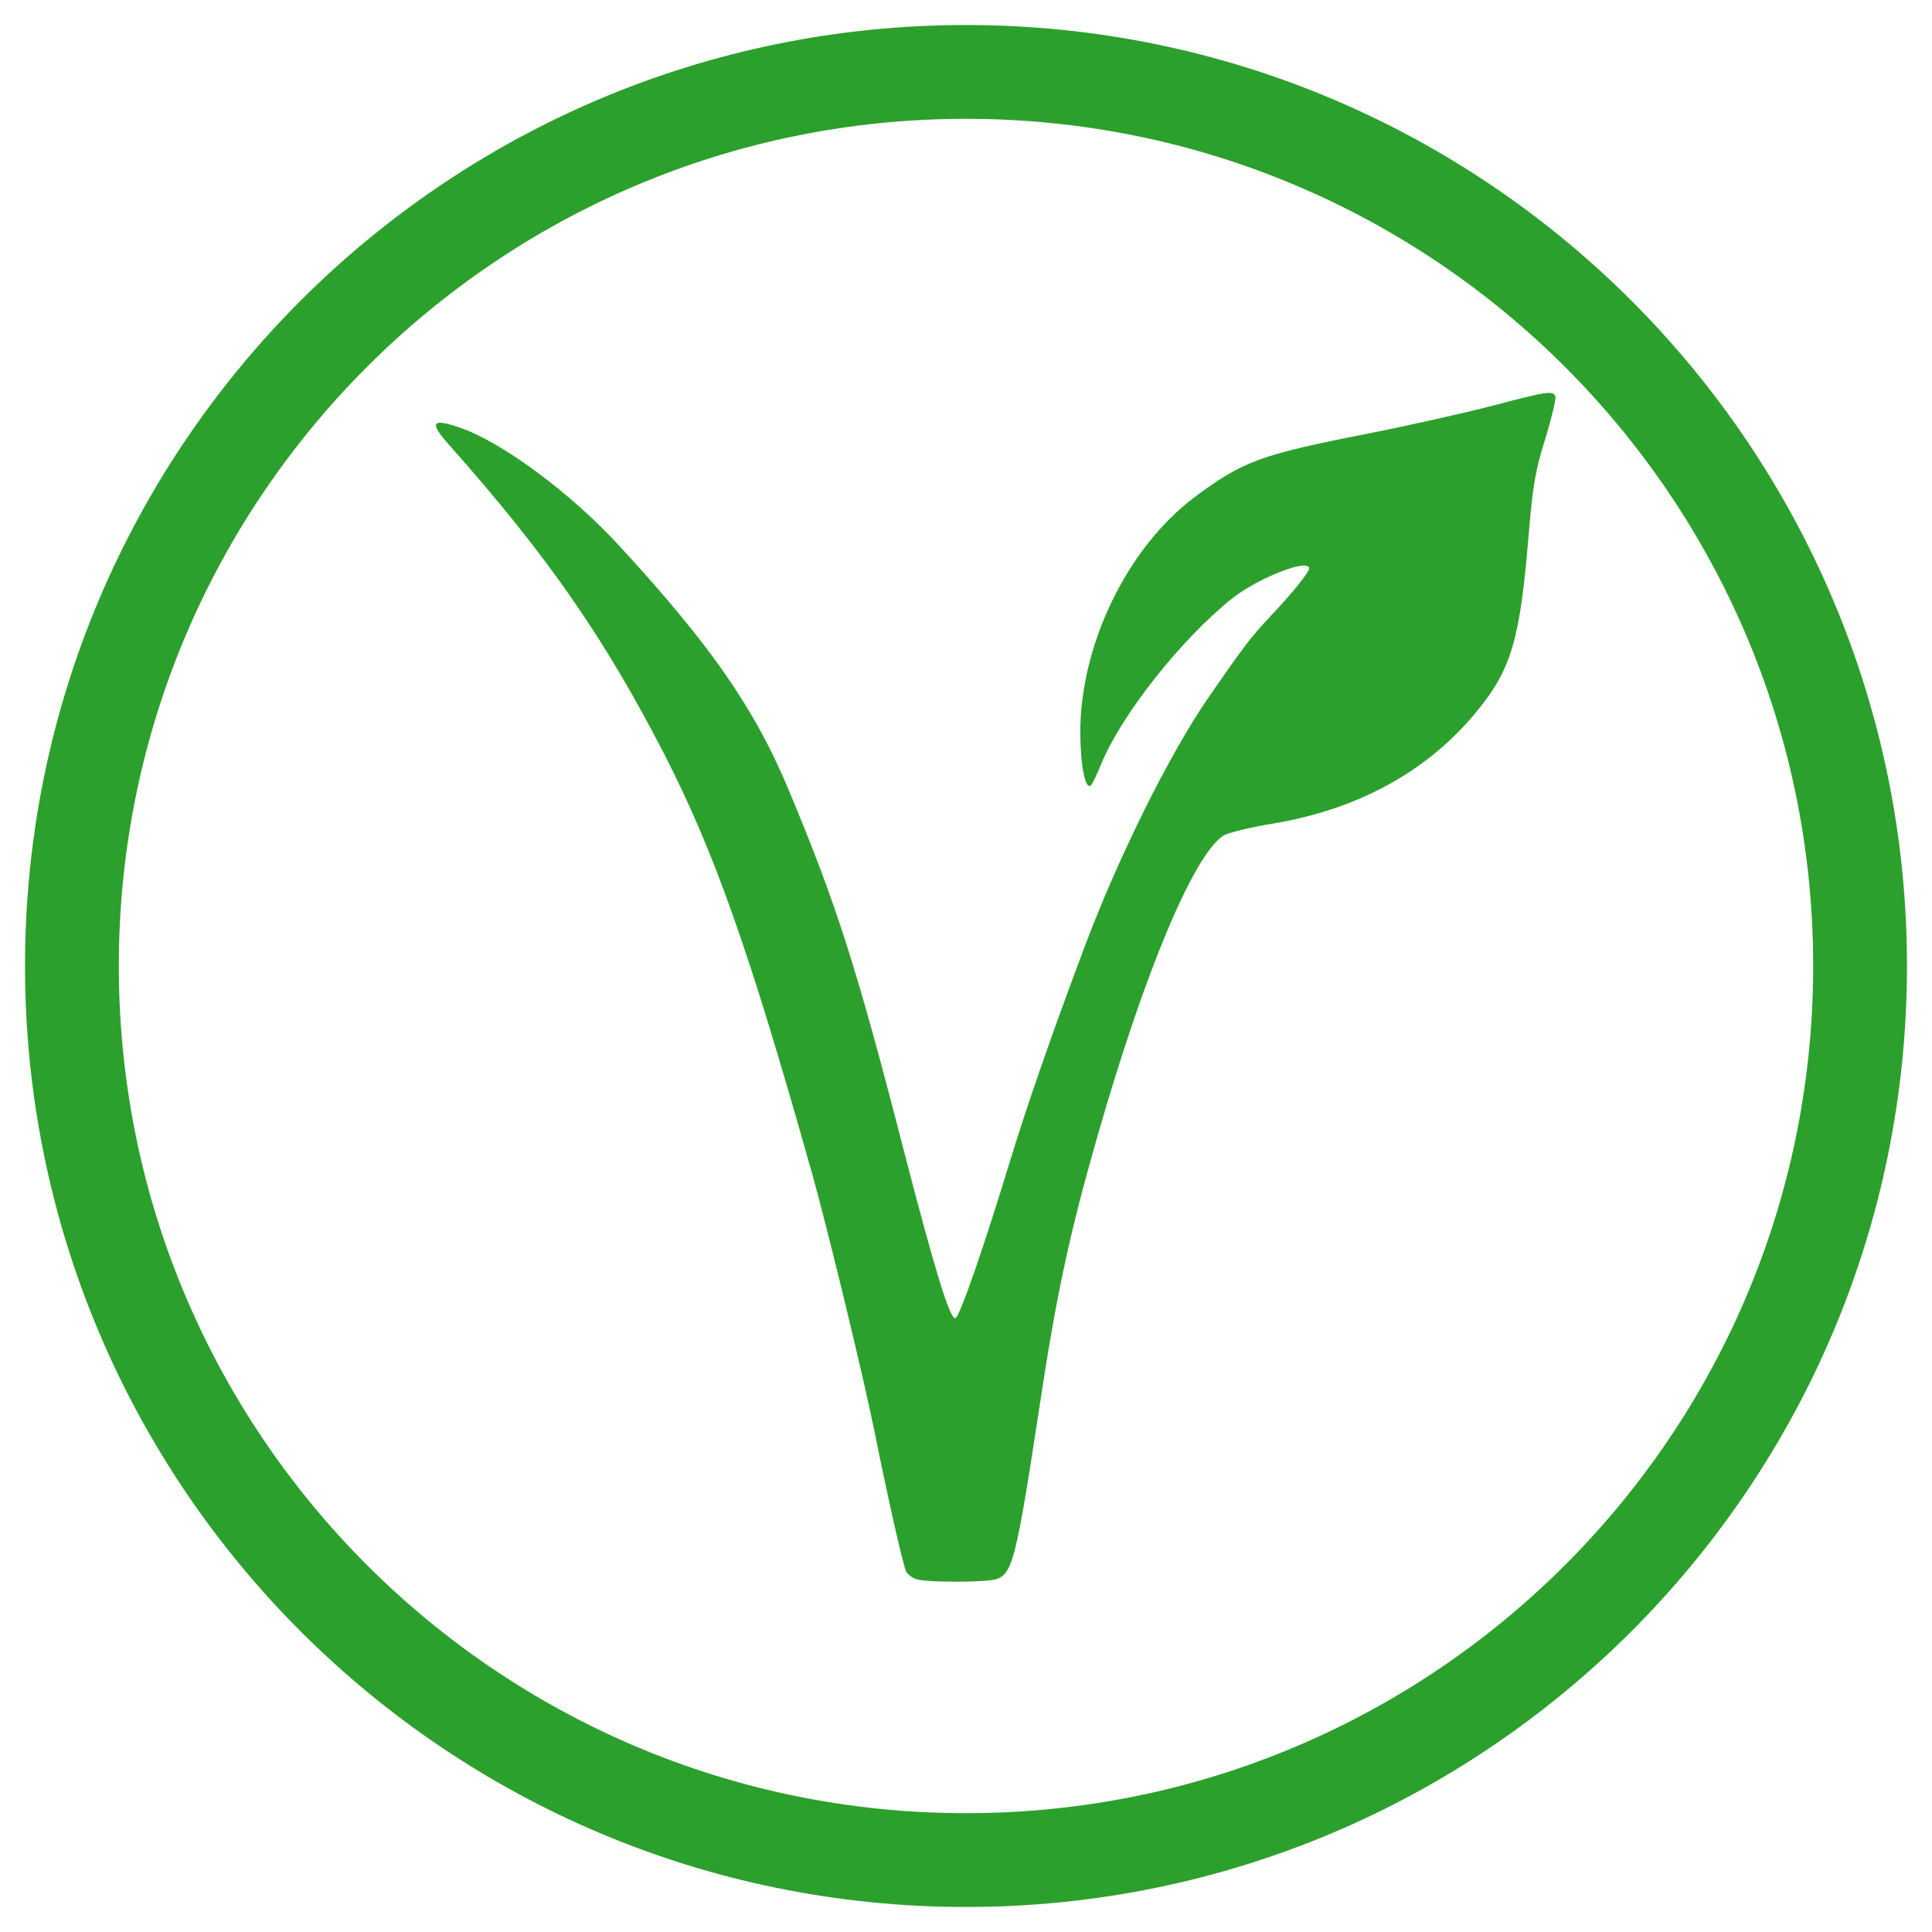
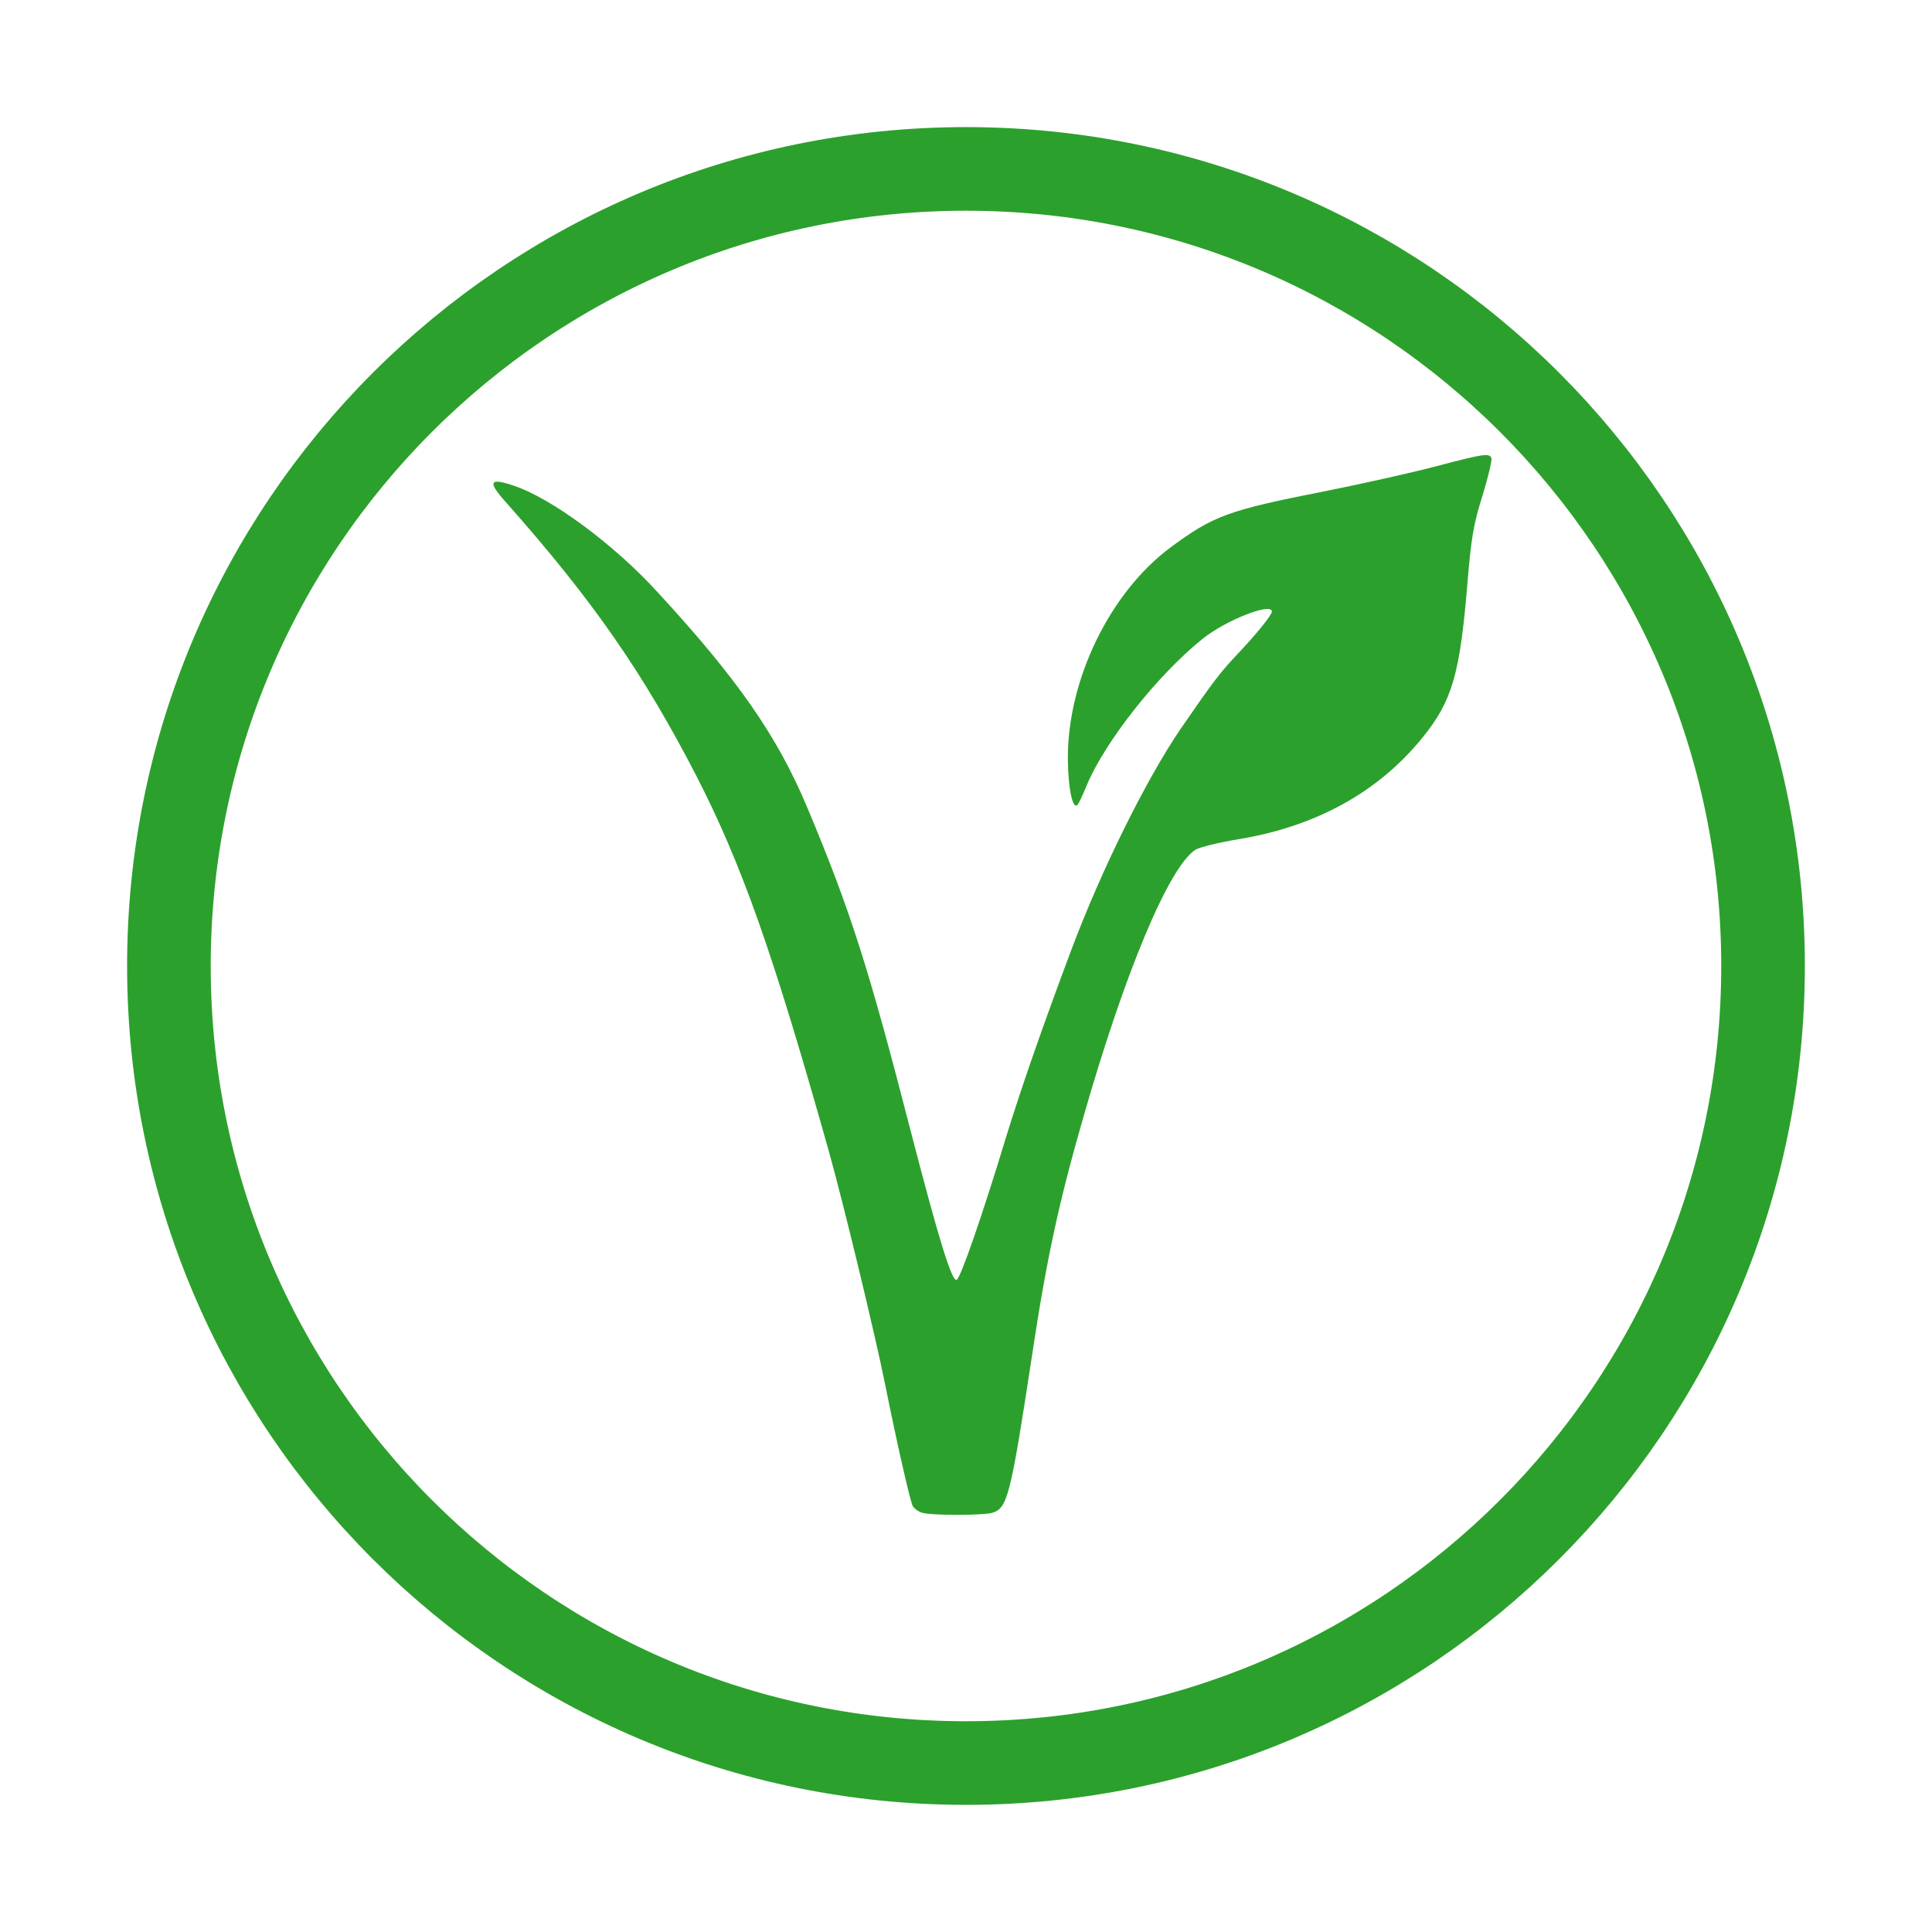
- <svg xmlns="http://www.w3.org/2000/svg" version="1" width="514.921" height="514.921" viewBox="0 0 386.191 386.191">
-   <path d="M298.482 81.06c-5.352 1.405-16.656 3.947-25.085 5.62-21.472 4.213-24.884 5.484-34.45 12.575-13.579 10.1-23.077 29.633-23.01 47.36.067 6.756 1.07 11.572 2.207 10.301.268-.335 1.204-2.274 2.007-4.281 4.08-9.833 15.92-24.817 26.021-32.911 5.15-4.147 15.519-8.228 15.519-6.087 0 .735-3.545 5.15-7.76 9.565-3.946 4.214-5.284 5.954-12.71 16.723-7.692 11.305-17.726 31.507-24.482 49.5-6.555 17.46-11.371 31.373-14.582 41.808-5.418 17.86-10.302 31.975-11.171 32.242-1.07.402-4.014-9.164-10.168-32.91-9.565-37.193-13.646-49.97-23.412-73.248-6.69-15.853-15.52-28.563-33.446-48.028-9.833-10.77-23.814-21.071-32.242-23.88-5.485-1.874-5.954-.937-1.806 3.678 19.532 22.008 30.837 38.33 42.81 61.541 10.101 19.733 17.058 39.333 29.7 84.284 3.212 11.506 10.302 40.805 12.577 52.176 2.541 12.643 5.351 25.018 6.087 26.958.267.602 1.27 1.405 2.274 1.672 2.274.602 13.245.602 15.586 0 3.478-1.003 4.147-3.746 8.964-35.319 3.21-21.339 5.953-34.115 11.438-53.18 9.298-32.509 19.198-56.323 25.219-60.202.87-.535 5.15-1.606 9.632-2.342 17.392-2.876 31.373-10.569 41.273-22.81 6.622-8.16 8.361-14.181 10.033-34.249.87-10.636 1.405-13.646 3.412-20 1.27-4.148 2.14-7.894 2.007-8.362-.469-1.204-1.539-1.07-12.442 1.806z" fill="#2ca02c" />
-   <circle cx="193.095" cy="193.095" r="178.72" fill="none" stroke="#2ca02c" stroke-width="18.75" />
+ <svg xmlns="http://www.w3.org/2000/svg" version="1" width="76" height="76" viewBox="0 0 57 57">
+   <g transform="translate(3.092 3.092) scale(.13158)">
+     <path d="M298.482 81.06c-5.352 1.405-16.656 3.947-25.085 5.62-21.472 4.213-24.884 5.484-34.45 12.575-13.579 10.1-23.077 29.633-23.01 47.36.067 6.756 1.07 11.572 2.207 10.301.268-.335 1.204-2.274 2.007-4.281 4.08-9.833 15.92-24.817 26.021-32.911 5.15-4.147 15.519-8.228 15.519-6.087 0 .735-3.545 5.15-7.76 9.565-3.946 4.214-5.284 5.954-12.71 16.723-7.692 11.305-17.726 31.507-24.482 49.5-6.555 17.46-11.371 31.373-14.582 41.808-5.418 17.86-10.302 31.975-11.171 32.242-1.07.402-4.014-9.164-10.168-32.91-9.565-37.193-13.646-49.97-23.412-73.248-6.69-15.853-15.52-28.563-33.446-48.028-9.833-10.77-23.814-21.071-32.242-23.88-5.485-1.874-5.954-.937-1.806 3.678 19.532 22.008 30.837 38.33 42.81 61.541 10.101 19.733 17.058 39.333 29.7 84.284 3.212 11.506 10.302 40.805 12.577 52.176 2.541 12.643 5.351 25.018 6.087 26.958.267.602 1.27 1.405 2.274 1.672 2.274.602 13.245.602 15.586 0 3.478-1.003 4.147-3.746 8.964-35.319 3.21-21.339 5.953-34.115 11.438-53.18 9.298-32.509 19.198-56.323 25.219-60.202.87-.535 5.15-1.606 9.632-2.342 17.392-2.876 31.373-10.569 41.273-22.81 6.622-8.16 8.361-14.181 10.033-34.249.87-10.636 1.405-13.646 3.412-20 1.27-4.148 2.14-7.894 2.007-8.362-.469-1.204-1.539-1.07-12.442 1.806z" fill="#2ca02c" />
+     <circle r="178.72" cy="193.095" cx="193.095" fill="none" stroke="#2ca02c" stroke-width="18.75" />
+   </g>
</svg>
